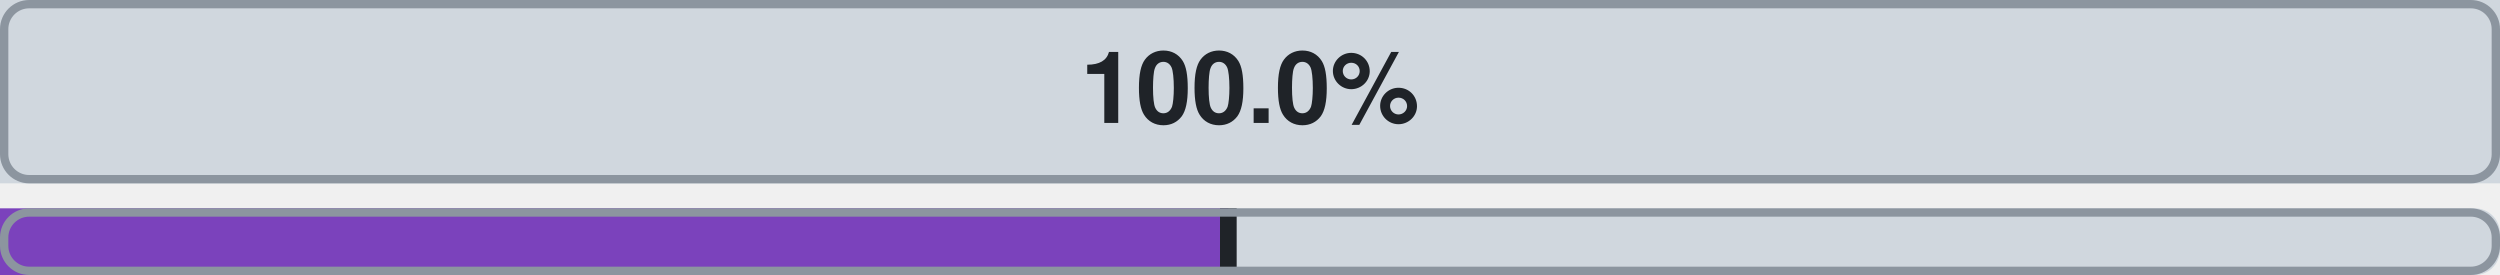
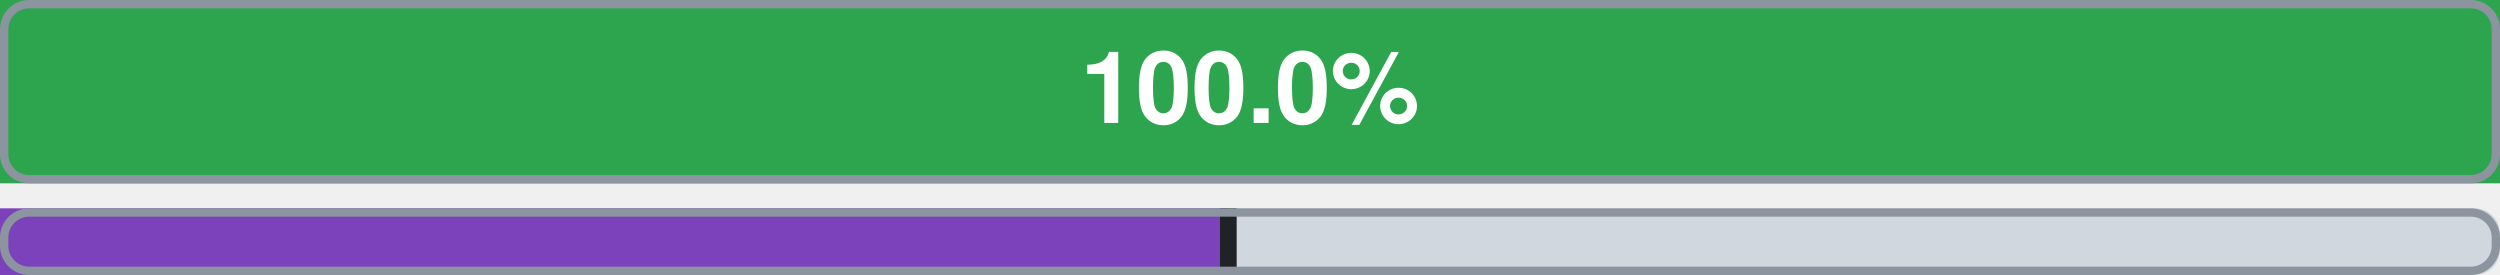
- <svg xmlns="http://www.w3.org/2000/svg" width="300" height="33" viewBox="0 0 300 33" role="img" aria-label="config: official 0.0%, ours beyond official 0.0%, uncovered 100.0% of 118 attributes; lower bar: Terraform aws provider (estimate): 49.2% of 118 attributes, at least 49.2%">
+ <svg xmlns="http://www.w3.org/2000/svg" width="300" height="33" viewBox="0 0 300 33" role="img" aria-label="config: official 0.0%, ours beyond official 100.0%, uncovered 0.0% of 118 attributes; lower bar: Terraform aws provider (estimate): 49.2% of 118 attributes, at least 49.2%">
  <rect x="0" y="0" width="300" height="22" rx="3" fill="#d0d7de" />
-   <rect x="0" y="0" width="300" height="22" fill="#d0d7de" />
-   <text x="150" y="12" font-family="-apple-system,BlinkMacSystemFont,'Segoe UI',Helvetica,Arial,sans-serif" font-size="12" font-weight="600" fill="#1f2328" text-anchor="middle" dominant-baseline="central">100.0%</text>
+   <rect x="0" y="0" width="300" height="22" fill="#2da44e" />
+   <text x="150" y="12" font-family="-apple-system,BlinkMacSystemFont,'Segoe UI',Helvetica,Arial,sans-serif" font-size="12" font-weight="600" fill="#ffffff" text-anchor="middle" dominant-baseline="central">100.0%</text>
  <rect x="0.5" y="0.5" width="299" height="21" rx="3" fill="none" stroke="#8c959f" />
  <rect x="0" y="25" width="300" height="8" rx="3" fill="#d0d7de" />
  <rect x="0" y="25" width="147.4" height="8" fill="#7b42bc" />
  <rect x="146.4" y="25" width="2" height="8" fill="#1f2328" />
  <rect x="0.5" y="25.5" width="299" height="7" rx="3" fill="none" stroke="#8c959f" />
</svg>
